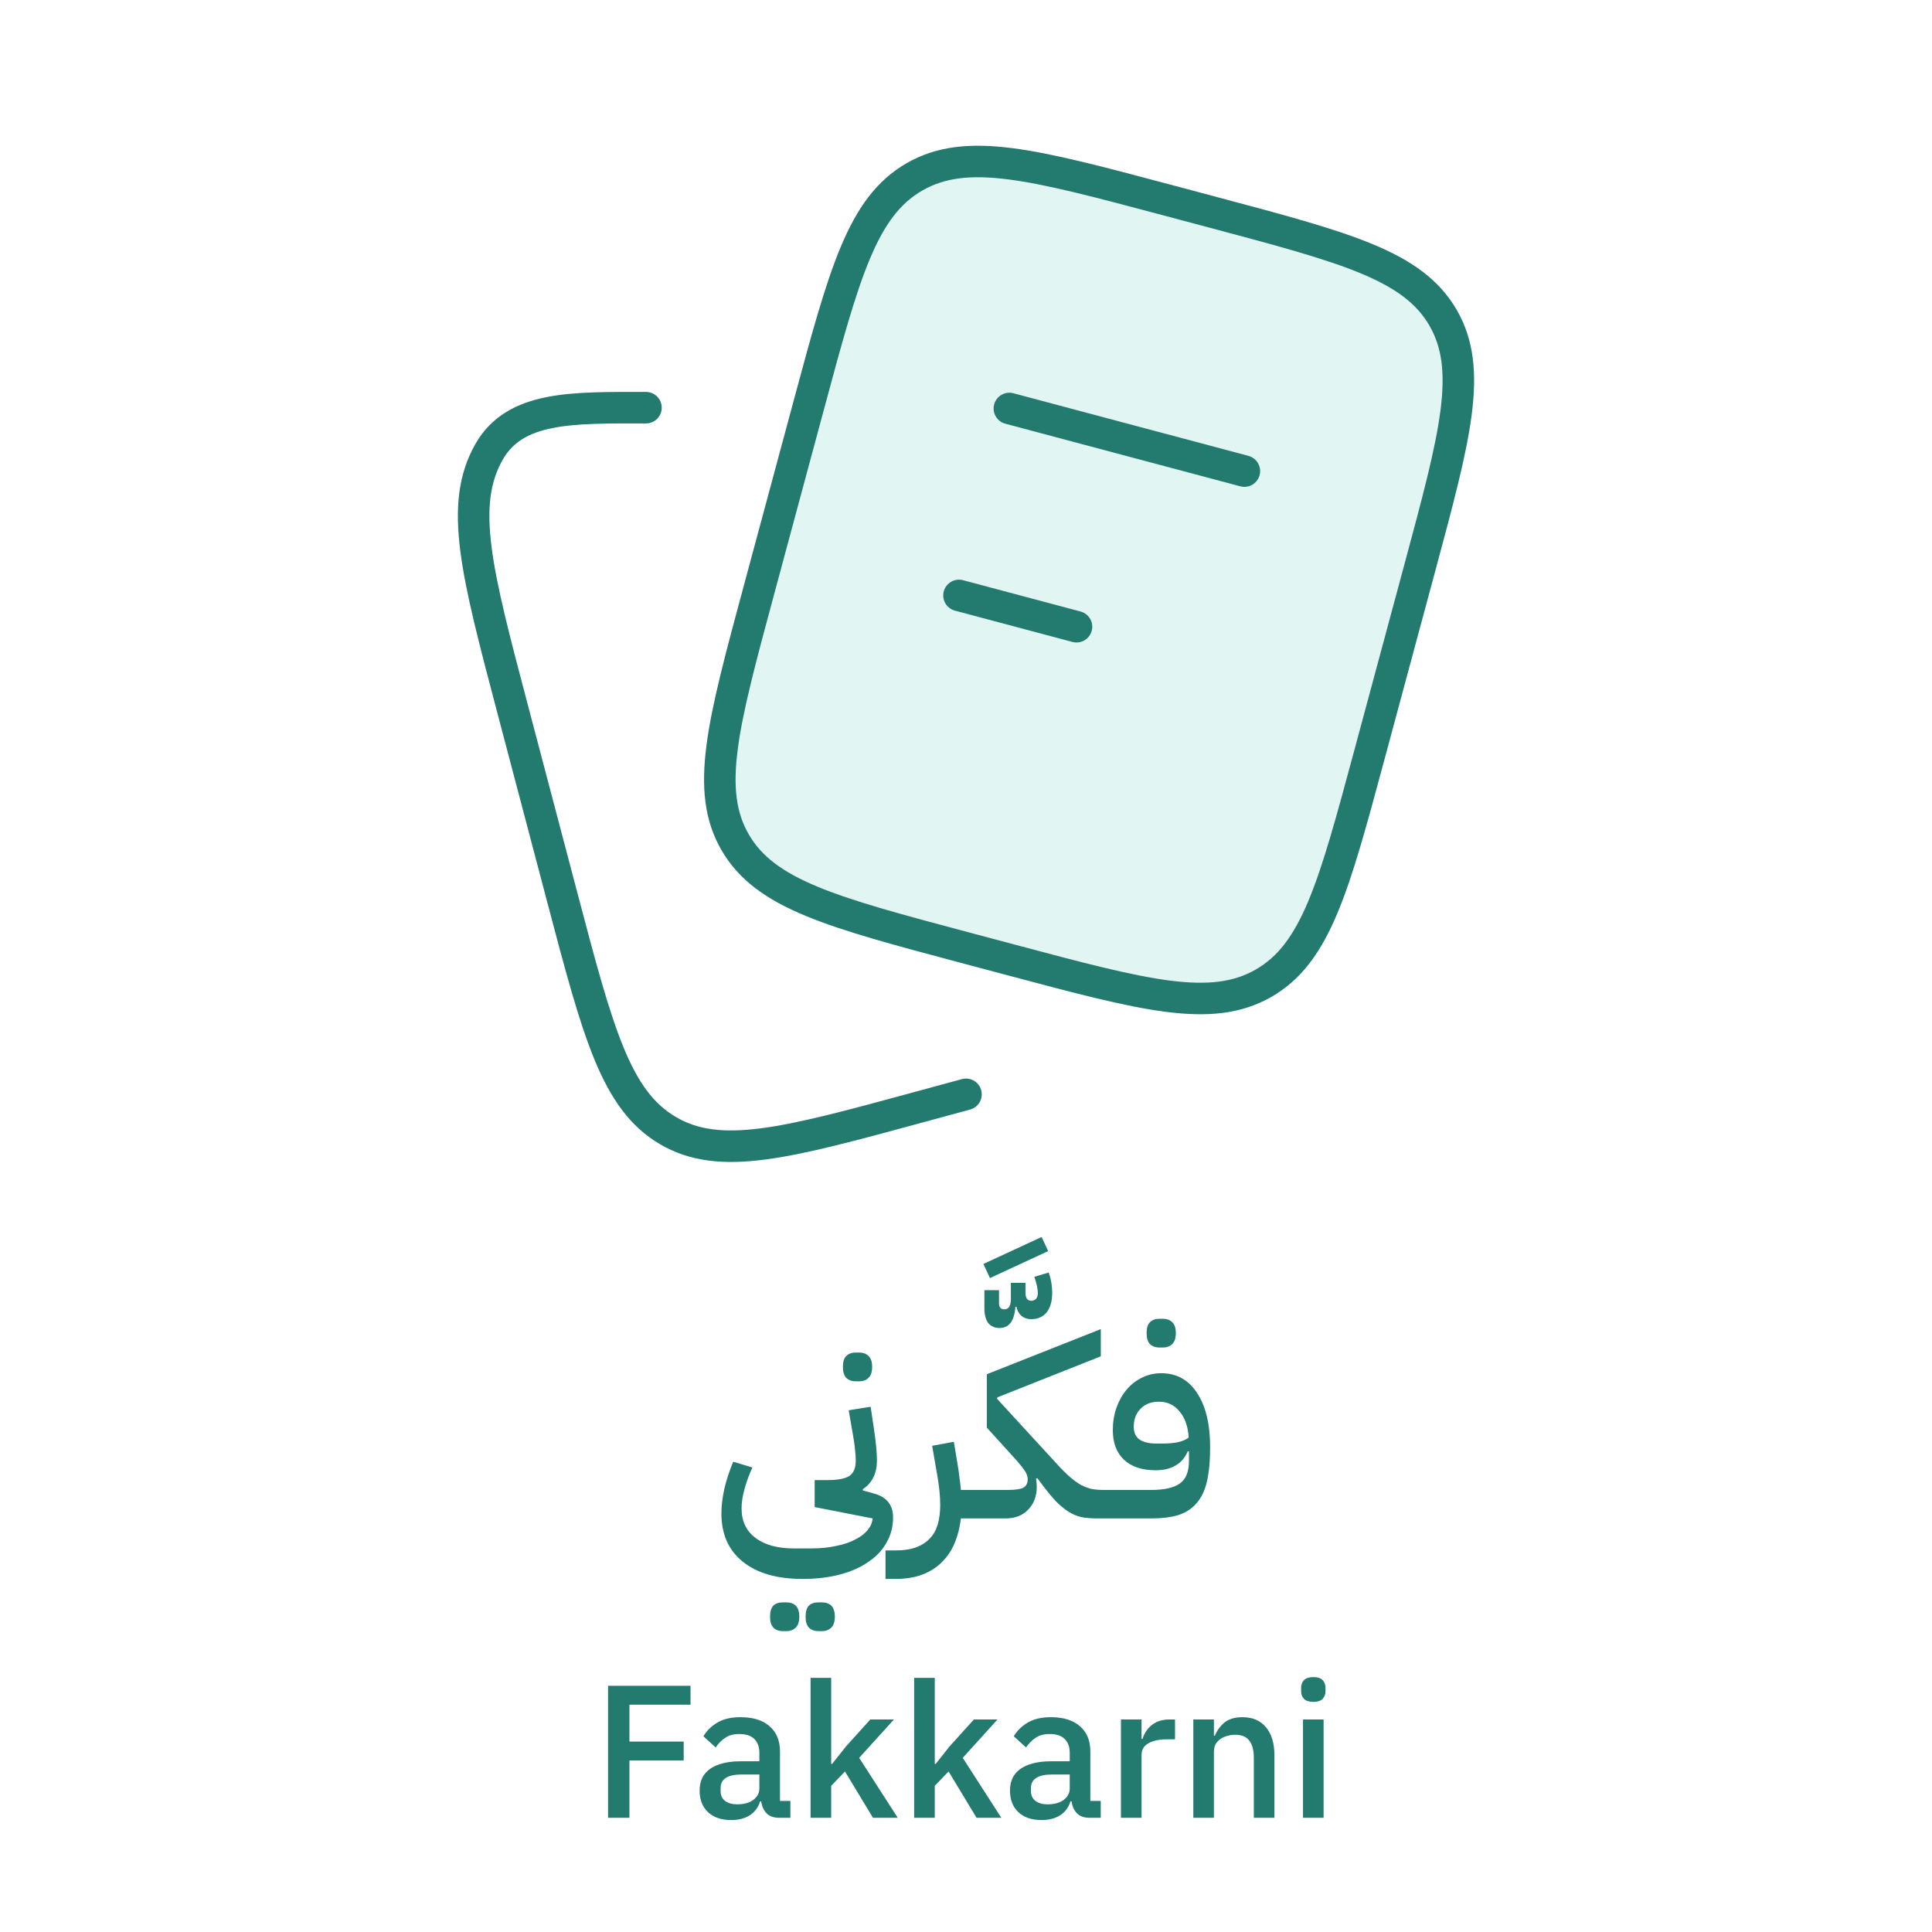
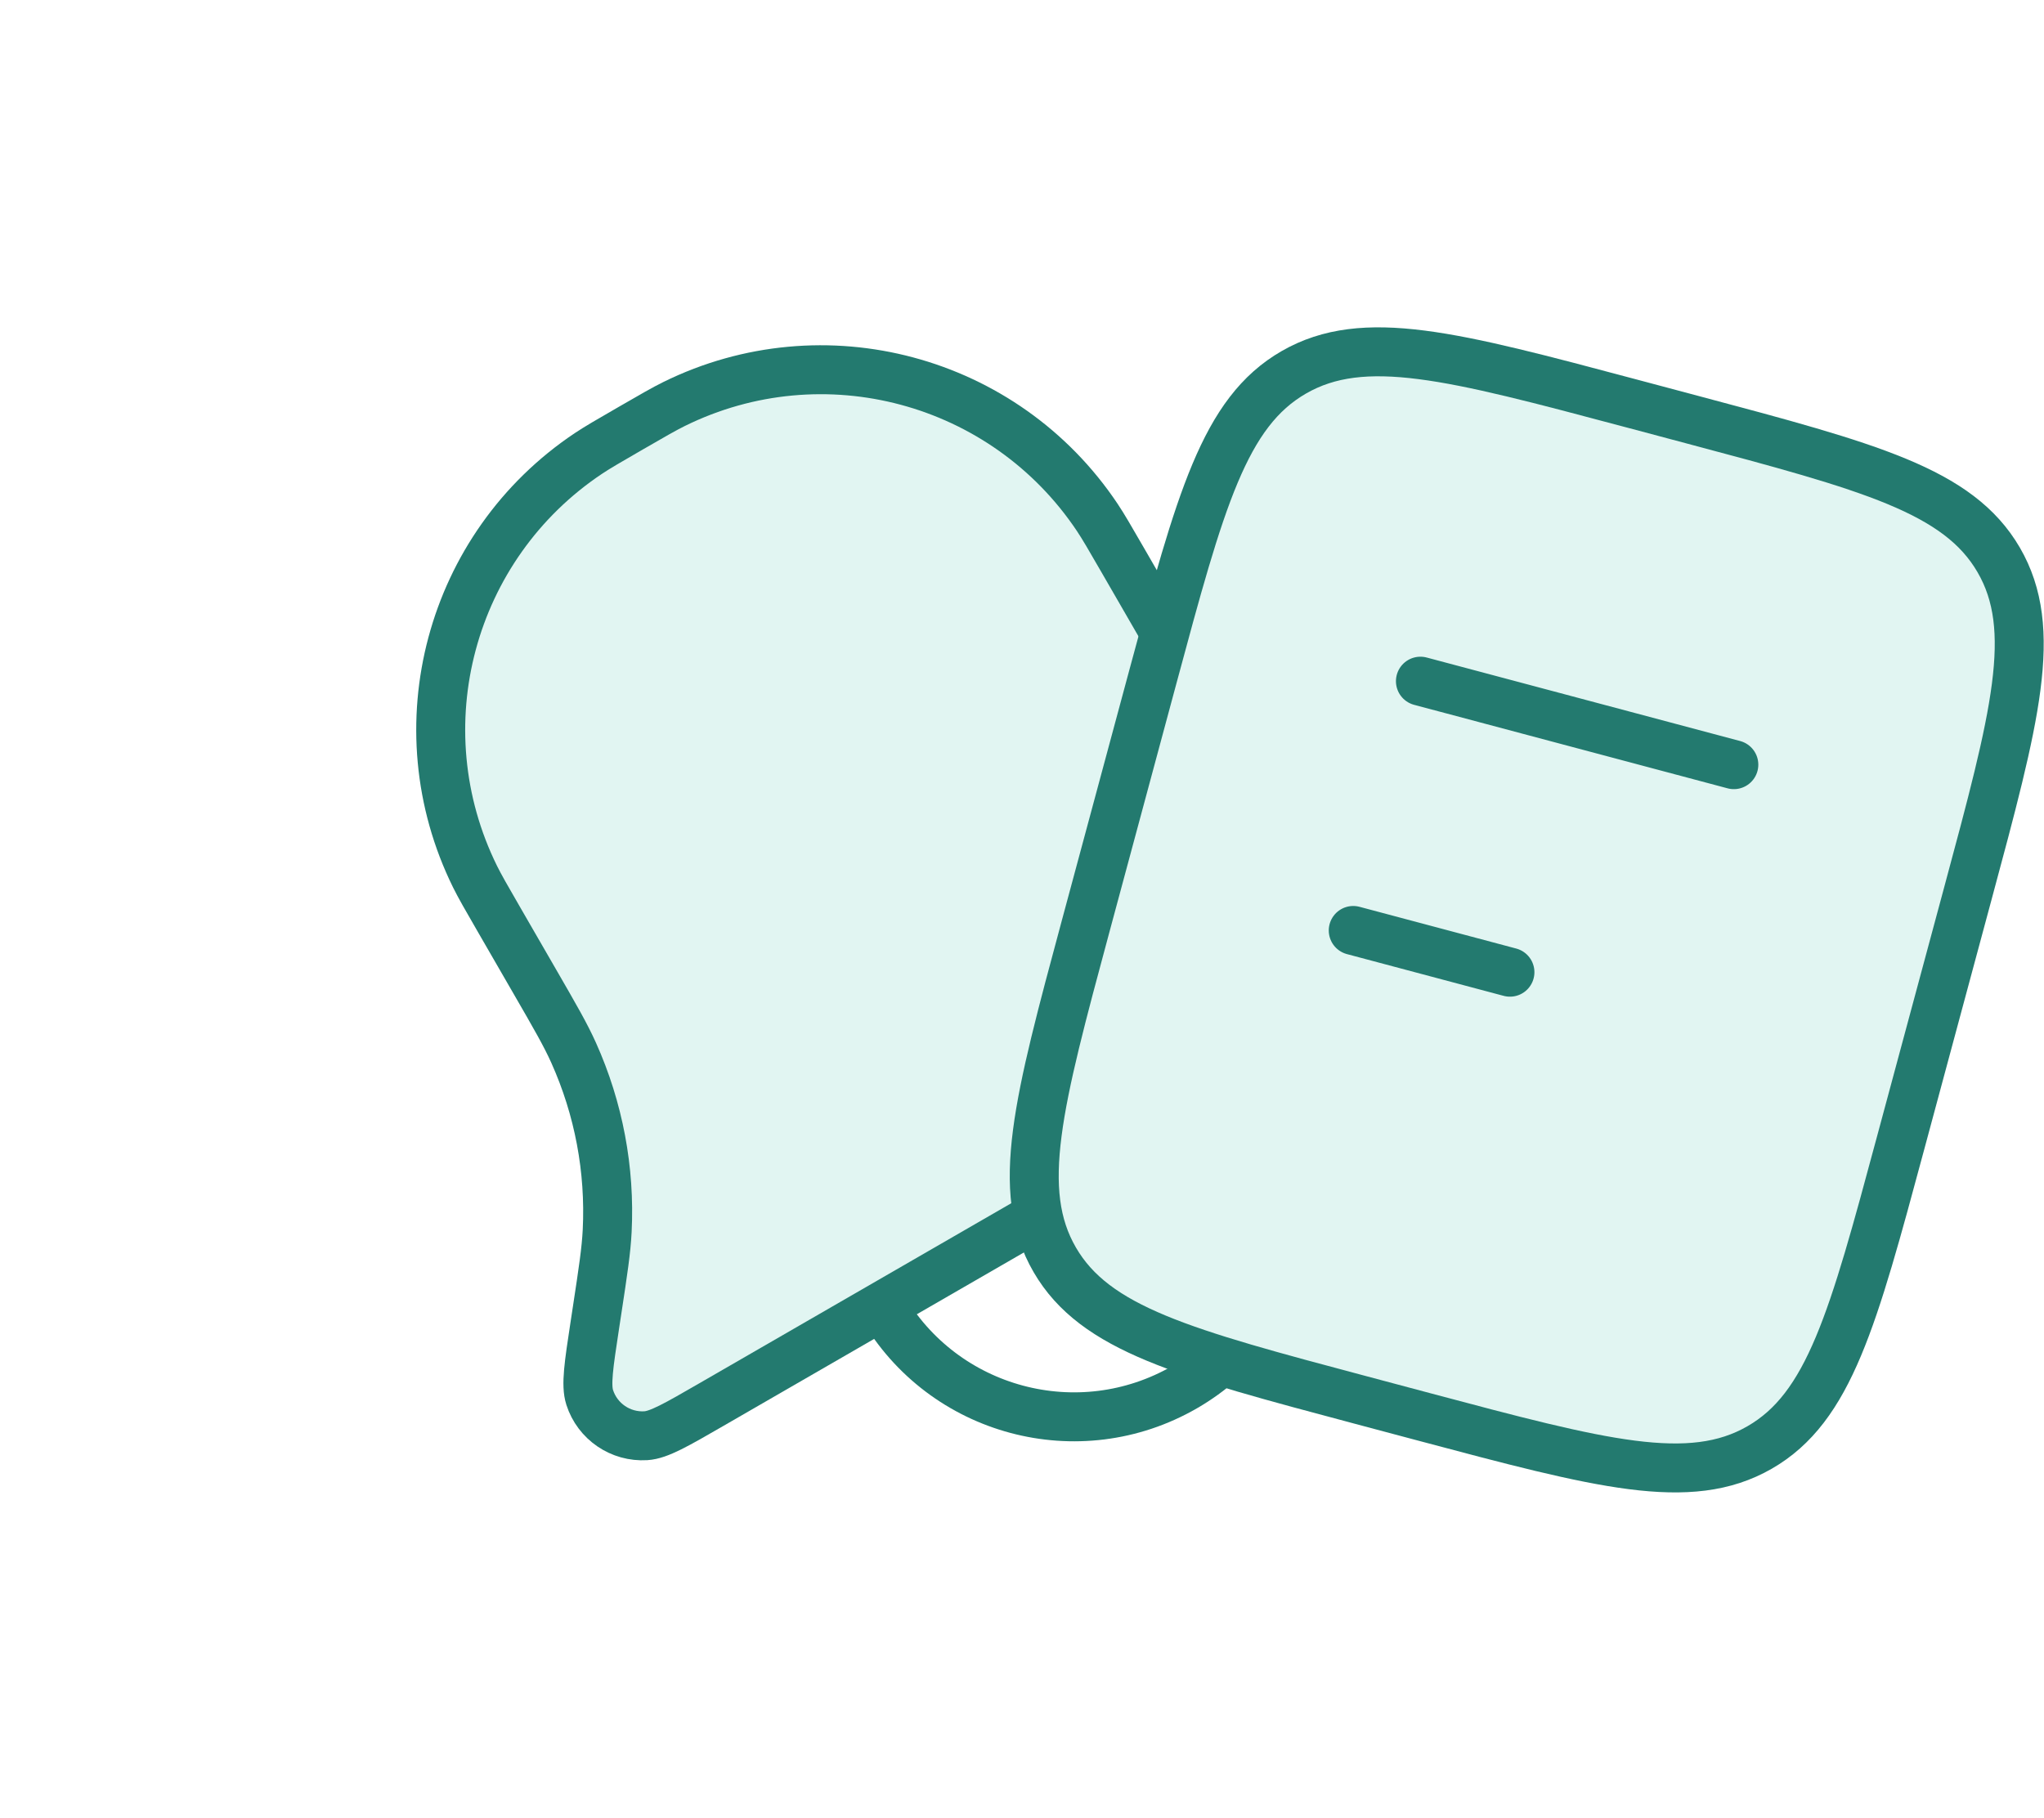
- <svg xmlns="http://www.w3.org/2000/svg" width="981" height="981" viewBox="0 0 981 981" fill="none">
-   <path d="M513.777 487.52L489.912 481.16C422.413 463.177 388.663 454.185 373.312 427.745C357.962 401.307 367.005 367.747 385.091 300.63L410.669 205.71C428.756 138.592 437.799 105.032 464.387 89.769C490.975 74.504 524.725 83.496 592.222 101.481L616.087 107.839C683.587 125.824 717.337 134.816 732.687 161.254C748.037 187.692 738.995 221.251 720.907 288.37L695.33 383.29C677.245 450.408 668.2 483.967 641.612 499.233C615.026 514.494 581.278 505.503 513.786 487.522L513.777 487.52Z" fill="#E1F5F2" />
-   <path d="M512.522 207.414L631.845 239.206M486.945 302.335L546.605 318.23M489.912 481.16L513.777 487.52L513.786 487.522C581.278 505.503 615.026 514.494 641.612 499.233C668.2 483.967 677.245 450.408 695.33 383.29L720.907 288.37C738.995 221.251 748.037 187.692 732.687 161.254C717.337 134.816 683.587 125.824 616.087 107.839L592.222 101.481C524.725 83.496 490.975 74.504 464.387 89.769C437.799 105.032 428.756 138.592 410.669 205.71L385.091 300.63C367.005 367.747 357.962 401.307 373.312 427.745C388.663 454.185 422.413 463.177 489.912 481.16Z" stroke-width="16" stroke-linecap="round" stroke="#237A6F" />
-   <path d="M490.5 555.655L466.693 562.138C399.351 580.475 365.681 589.643 339.155 574.08C312.629 558.518 303.607 524.3 285.563 455.865L260.046 359.083C242.002 290.648 232.98 256.43 248.294 229.473C261.542 206.155 290.5 207.004 328 207.001" stroke-width="16" stroke-linecap="round" stroke="#237A6F" />
-   <path d="M407.39 801.72C394.419 801.72 384.307 798.776 377.054 792.888C369.886 787.085 366.302 778.936 366.302 768.44C366.302 764.6 366.814 760.376 367.838 755.768C368.947 751.16 370.44 746.637 372.318 742.2L382.046 745.144C380.424 748.643 379.102 752.227 378.078 755.896C377.054 759.565 376.542 762.893 376.542 765.88C376.542 772.365 378.888 777.357 383.582 780.856C388.275 784.44 394.76 786.232 403.038 786.232H411.87C416.648 786.232 420.915 785.805 424.67 784.952C428.51 784.184 431.752 783.075 434.398 781.624C437.128 780.259 439.219 778.637 440.67 776.76C442.12 774.968 442.931 773.048 443.102 771L413.662 765.24V751.544H419.934C425.224 751.544 428.979 750.861 431.198 749.496C433.416 748.045 434.526 745.4 434.526 741.56C434.526 740.109 434.398 738.275 434.142 736.056C433.971 733.837 433.544 730.893 432.862 727.224L430.942 716.088L442.078 714.296L443.742 725.432C444.766 732.259 445.278 737.635 445.278 741.56C445.278 748.131 442.888 752.995 438.11 756.152V756.792L443.23 758.2C450.056 759.907 453.47 764.003 453.47 770.488C453.47 775.096 452.403 779.277 450.27 783.032C448.222 786.872 445.192 790.157 441.182 792.888C437.256 795.704 432.435 797.88 426.718 799.416C421.086 800.952 414.643 801.72 407.39 801.72ZM415.454 828.216C413.491 828.216 411.912 827.619 410.718 826.424C409.608 825.229 409.054 823.395 409.054 820.92C409.054 818.36 409.608 816.483 410.718 815.288C411.912 814.179 413.491 813.624 415.454 813.624H417.374C419.336 813.624 420.915 814.179 422.11 815.288C423.304 816.483 423.902 818.36 423.902 820.92C423.902 823.395 423.304 825.229 422.11 826.424C420.915 827.619 419.336 828.216 417.374 828.216H415.454ZM397.406 828.216C395.443 828.216 393.864 827.619 392.67 826.424C391.56 825.229 391.006 823.395 391.006 820.92C391.006 818.36 391.56 816.483 392.67 815.288C393.864 814.179 395.443 813.624 397.406 813.624H399.326C401.288 813.624 402.867 814.179 404.062 815.288C405.256 816.483 405.854 818.36 405.854 820.92C405.854 823.395 405.256 825.229 404.062 826.424C402.867 827.619 401.288 828.216 399.326 828.216H397.406ZM434.398 701.368C432.435 701.368 430.856 700.771 429.662 699.576C428.552 698.381 427.998 696.547 427.998 694.072C427.998 691.512 428.552 689.677 429.662 688.568C430.856 687.373 432.435 686.776 434.398 686.776H436.318C438.28 686.776 439.859 687.373 441.054 688.568C442.248 689.677 442.846 691.512 442.846 694.072C442.846 696.547 442.248 698.381 441.054 699.576C439.859 700.771 438.28 701.368 436.318 701.368H434.398ZM449.632 787.256H454.496C458.849 787.256 462.475 786.701 465.377 785.592C468.278 784.483 470.625 782.904 472.417 780.856C474.209 778.893 475.489 776.504 476.257 773.688C477.024 770.872 477.409 767.715 477.409 764.216C477.409 761.912 477.281 759.523 477.025 757.048C476.769 754.573 476.427 752.099 476.001 749.624L473.312 734.136L484.321 732.088L486.113 742.84C486.539 745.315 486.881 747.704 487.137 750.008C487.478 752.312 487.734 754.488 487.905 756.536H499.809V767.928L496.737 771H487.905C487.393 775.437 486.368 779.533 484.833 783.288C483.297 787.043 481.163 790.285 478.433 793.016C475.787 795.747 472.502 797.88 468.576 799.416C464.651 800.952 460.001 801.72 454.624 801.72H449.632V787.256ZM507.523 674.304C505.048 674.304 503.128 673.451 501.762 671.744C500.482 669.952 499.842 667.477 499.842 664.32V655.104H507.266V661.76C507.266 663.808 508.163 664.832 509.954 664.832C512.173 664.832 513.283 663.083 513.283 659.584V651.392H520.706V656.384C520.706 659.115 521.688 660.48 523.65 660.48C524.674 660.48 525.485 660.139 526.083 659.456C526.68 658.773 526.979 657.835 526.979 656.64C526.979 654.507 526.381 651.733 525.186 648.32L532.482 646.144C533.165 648.021 533.635 649.856 533.891 651.648C534.146 653.355 534.275 654.933 534.275 656.384C534.275 660.651 533.336 663.979 531.458 666.368C529.581 668.672 526.936 669.824 523.523 669.824C521.645 669.824 520.024 669.269 518.659 668.16C517.378 667.051 516.525 665.515 516.098 663.552H515.587C515.074 670.72 512.387 674.304 507.523 674.304ZM532.227 635.264L502.658 648.96L499.331 641.792L528.898 628.096L532.227 635.264ZM496.74 759.608L499.812 756.536H511.717C515.557 756.536 518.202 756.152 519.652 755.384C521.103 754.531 521.829 753.123 521.829 751.16C521.829 749.88 521.445 748.6 520.676 747.32C519.909 746.04 518.458 744.163 516.324 741.688L501.092 724.92V697.784L558.949 674.872V688.696L506.34 709.56V710.328L536.548 743.224C539.023 745.955 541.242 748.173 543.204 749.88C545.167 751.587 547.044 752.952 548.837 753.976C550.629 754.915 552.421 755.597 554.212 756.024C556.005 756.365 558.01 756.536 560.229 756.536V767.928L557.156 771C554.17 771 551.525 770.787 549.221 770.36C546.917 769.848 544.741 768.952 542.693 767.672C540.645 766.392 538.554 764.685 536.421 762.552C534.287 760.333 531.941 757.517 529.38 754.104L526.693 750.52L526.053 750.776C526.309 752.227 526.436 753.592 526.436 754.872C526.436 759.651 524.986 763.533 522.085 766.52C519.268 769.507 515.428 771 510.564 771H496.74V759.608ZM557.115 759.608L560.188 756.536H584.635C591.121 756.536 595.9 755.469 598.971 753.336C602.129 751.203 603.708 747.363 603.708 741.816V736.952H603.068C601.788 740.109 599.74 742.499 596.923 744.12C594.193 745.741 590.822 746.552 586.811 746.552C579.9 746.552 574.523 744.76 570.684 741.176C566.929 737.592 565.051 732.6 565.051 726.2C565.051 722.189 565.649 718.435 566.844 714.936C568.124 711.352 569.83 708.28 571.964 705.72C574.182 703.075 576.785 701.027 579.771 699.576C582.758 698.04 586.044 697.272 589.628 697.272C597.393 697.272 603.452 700.6 607.803 707.256C612.241 713.912 614.46 723.128 614.46 734.904C614.46 741.901 613.905 747.747 612.796 752.44C611.686 757.048 609.894 760.717 607.419 763.448C605.03 766.179 601.958 768.141 598.204 769.336C594.449 770.445 589.926 771 584.635 771H557.115V759.608ZM589.883 732.984C593.467 732.984 596.326 732.728 598.46 732.216C600.593 731.704 602.299 730.936 603.579 729.912C603.238 724.365 601.702 719.971 598.971 716.728C596.326 713.4 592.827 711.736 588.475 711.736C584.55 711.736 581.436 712.931 579.132 715.32C576.827 717.624 575.676 720.653 575.676 724.408C575.676 727.395 576.657 729.571 578.62 730.936C580.582 732.301 583.484 732.984 587.324 732.984H589.883ZM588.604 684.216C586.641 684.216 585.062 683.619 583.867 682.424C582.758 681.229 582.204 679.395 582.204 676.92C582.204 674.36 582.758 672.525 583.867 671.416C585.062 670.221 586.641 669.624 588.604 669.624H590.523C592.486 669.624 594.065 670.221 595.26 671.416C596.454 672.525 597.051 674.36 597.051 676.92C597.051 679.395 596.454 681.229 595.26 682.424C594.065 683.619 592.486 684.216 590.523 684.216H588.604Z" fill="#237A6F" />
-   <path d="M319.604 923H308.756V855.992H350.612V865.592H319.604V884.312H347.156V893.912H319.604V923ZM401.326 923H395.47C393.55 923 391.886 922.584 390.478 921.752C389.134 920.856 388.11 919.608 387.406 918.008C386.702 916.408 386.35 914.52 386.35 912.344V911.48L389.326 914.648H385.966C385.006 917.72 383.246 920.088 380.686 921.752C378.126 923.352 375.022 924.152 371.374 924.152C366.254 924.152 362.286 922.808 359.47 920.12C356.654 917.432 355.246 913.816 355.246 909.272C355.246 905.944 356.046 903.192 357.646 901.016C359.31 898.776 361.71 897.112 364.846 896.024C367.982 894.872 371.886 894.296 376.558 894.296H385.582V890.072C385.582 887.064 384.75 884.728 383.086 883.064C381.422 881.336 378.83 880.472 375.31 880.472C372.43 880.472 370.03 881.144 368.11 882.488C366.254 883.768 364.686 885.368 363.406 887.288L357.166 881.624C358.83 878.808 361.166 876.504 364.174 874.712C367.246 872.856 371.182 871.928 375.982 871.928C382.382 871.928 387.31 873.464 390.766 876.536C394.286 879.544 396.046 883.832 396.046 889.4V914.456H401.326V923ZM385.582 901.016H376.75C373.102 901.016 370.382 901.592 368.59 902.744C366.798 903.896 365.902 905.56 365.902 907.736V909.464C365.902 911.64 366.67 913.304 368.206 914.456C369.742 915.608 371.79 916.184 374.35 916.184C376.526 916.184 378.446 915.864 380.11 915.224C381.774 914.584 383.086 913.656 384.046 912.44C385.07 911.224 385.582 909.816 385.582 908.216V901.016ZM411.582 923V851.96H422.046V886.04V895.64H422.526L429.534 886.808L441.918 873.08H453.918L436.254 892.568L455.838 923H443.262L429.054 899.48L422.046 906.776V923H411.582ZM464.176 923V851.96H474.639V886.04V895.64H475.12L482.128 886.808L494.512 873.08H506.512L488.848 892.568L508.432 923H495.855L481.648 899.48L474.639 906.776V923H464.176ZM558.92 923H553.064C551.144 923 549.48 922.584 548.072 921.752C546.728 920.856 545.704 919.608 545 918.008C544.296 916.408 543.944 914.52 543.944 912.344V911.48L546.92 914.648H543.56C542.6 917.72 540.84 920.088 538.28 921.752C535.72 923.352 532.616 924.152 528.968 924.152C523.848 924.152 519.88 922.808 517.064 920.12C514.248 917.432 512.84 913.816 512.84 909.272C512.84 905.944 513.64 903.192 515.24 901.016C516.904 898.776 519.304 897.112 522.44 896.024C525.576 894.872 529.48 894.296 534.152 894.296H543.176V890.072C543.176 887.064 542.344 884.728 540.68 883.064C539.016 881.336 536.424 880.472 532.904 880.472C530.024 880.472 527.624 881.144 525.704 882.488C523.848 883.768 522.28 885.368 521 887.288L514.76 881.624C516.424 878.808 518.76 876.504 521.768 874.712C524.84 872.856 528.776 871.928 533.576 871.928C539.976 871.928 544.904 873.464 548.36 876.536C551.88 879.544 553.64 883.832 553.64 889.4V914.456H558.92V923ZM543.176 901.016H534.344C530.696 901.016 527.976 901.592 526.184 902.744C524.392 903.896 523.496 905.56 523.496 907.736V909.464C523.496 911.64 524.264 913.304 525.8 914.456C527.336 915.608 529.384 916.184 531.944 916.184C534.12 916.184 536.04 915.864 537.704 915.224C539.368 914.584 540.68 913.656 541.64 912.44C542.664 911.224 543.176 909.816 543.176 908.216V901.016ZM579.639 923H569.176V873.08H579.639V882.968H580.12C580.632 881.304 581.431 879.736 582.52 878.264C583.672 876.728 585.176 875.48 587.031 874.52C588.888 873.56 591.16 873.08 593.848 873.08H596.632V883.16H592.504C589.751 883.16 587.415 883.48 585.496 884.12C583.576 884.76 582.104 885.656 581.079 886.808C580.12 887.96 579.639 889.4 579.639 891.128V923ZM616.389 923H605.926V873.08H616.389V881.336H616.87C617.957 878.648 619.59 876.408 621.766 874.616C624.005 872.824 627.046 871.928 630.885 871.928C636.005 871.928 639.974 873.624 642.789 877.016C645.669 880.408 647.109 885.176 647.109 891.32V923H636.646V892.568C636.646 888.664 635.878 885.752 634.341 883.832C632.87 881.848 630.501 880.856 627.237 880.856C625.382 880.856 623.621 881.176 621.957 881.816C620.358 882.392 619.013 883.32 617.926 884.6C616.901 885.88 616.389 887.48 616.389 889.4V923ZM666.893 864.152C664.717 864.152 663.117 863.64 662.093 862.616C661.133 861.592 660.653 860.28 660.653 858.68V857.048C660.653 855.448 661.133 854.136 662.093 853.112C663.117 852.088 664.717 851.576 666.893 851.576C669.069 851.576 670.637 852.088 671.597 853.112C672.557 854.136 673.037 855.448 673.037 857.048V858.68C673.037 860.28 672.557 861.592 671.597 862.616C670.637 863.64 669.069 864.152 666.893 864.152ZM661.613 923V873.08H672.077V923H661.613Z" fill="#237A6F" />
+ <svg xmlns="http://www.w3.org/2000/svg" width="668" height="594" viewBox="0 0 668 594" fill="none">
+   <path d="M413.664 354.519C433.654 389.144 421.79 433.42 387.166 453.411C352.54 473.401 308.265 461.537 288.274 426.913" stroke-width="16" stroke-linecap="round" stroke-linejoin="round" stroke="#237A6F" />
+   <path d="M232.422 459.159L469.501 322.282C480.908 315.696 486.612 312.403 488.963 308.853C493.533 301.955 492.843 292.837 487.286 286.705C484.427 283.549 478.292 281.154 466.025 276.361L461.444 274.57C449.143 269.765 442.992 267.362 437.265 264.424C419.459 255.29 404.071 242.066 392.36 225.84C388.592 220.621 385.29 214.902 378.687 203.465L366.873 183.001C362.671 175.724 360.571 172.086 358.596 169.13C328.322 123.819 269.153 107.965 220.279 132.067C217.091 133.639 213.452 135.741 206.174 139.942C198.899 144.143 195.259 146.244 192.303 148.219C146.994 178.494 131.139 237.662 155.242 286.537C156.814 289.725 158.915 293.363 163.116 300.64L174.93 321.104C181.534 332.541 184.836 338.26 187.472 344.132C195.67 362.387 199.427 382.326 198.434 402.313C198.115 408.742 197.121 415.27 195.132 428.326L194.392 433.188C192.409 446.209 191.417 452.719 192.72 456.773C195.252 464.651 202.804 469.808 211.062 469.299C215.312 469.038 221.015 465.745 232.422 459.159Z" fill="#E1F5F2" stroke-width="16" stroke="#237A6F" />
+   <path d="M465.284 463.107L444.798 457.647C386.855 442.211 357.884 434.491 344.706 411.795C331.529 389.1 339.292 360.292 354.818 302.677L376.774 221.195C392.3 163.58 400.063 134.772 422.887 121.669C445.71 108.566 474.682 116.285 532.623 131.723L553.109 137.181C611.053 152.619 640.024 160.338 653.201 183.033C666.378 205.728 658.616 234.536 643.089 292.152L621.133 373.634C605.608 431.249 597.844 460.057 575.021 473.161C552.198 486.262 523.228 478.544 465.292 463.109L465.284 463.107Z" fill="#E1F5F2" />
+   <path d="M464.207 222.658L566.636 249.949M442.251 304.14L493.464 317.785M444.798 457.647L465.284 463.107L465.292 463.109C523.228 478.544 552.198 486.262 575.021 473.161C597.844 460.057 605.608 431.249 621.133 373.634L643.089 292.152C658.616 234.536 666.378 205.728 653.201 183.033C640.024 160.338 611.053 152.619 553.109 137.181L532.623 131.723C474.682 116.285 445.71 108.566 422.887 121.669C400.063 134.772 392.3 163.58 376.774 221.195L354.818 302.677C339.292 360.292 331.529 389.1 344.706 411.795C357.884 434.491 386.855 442.211 444.798 457.647Z" stroke-width="16" stroke-linecap="round" stroke="#237A6F" />
</svg>
